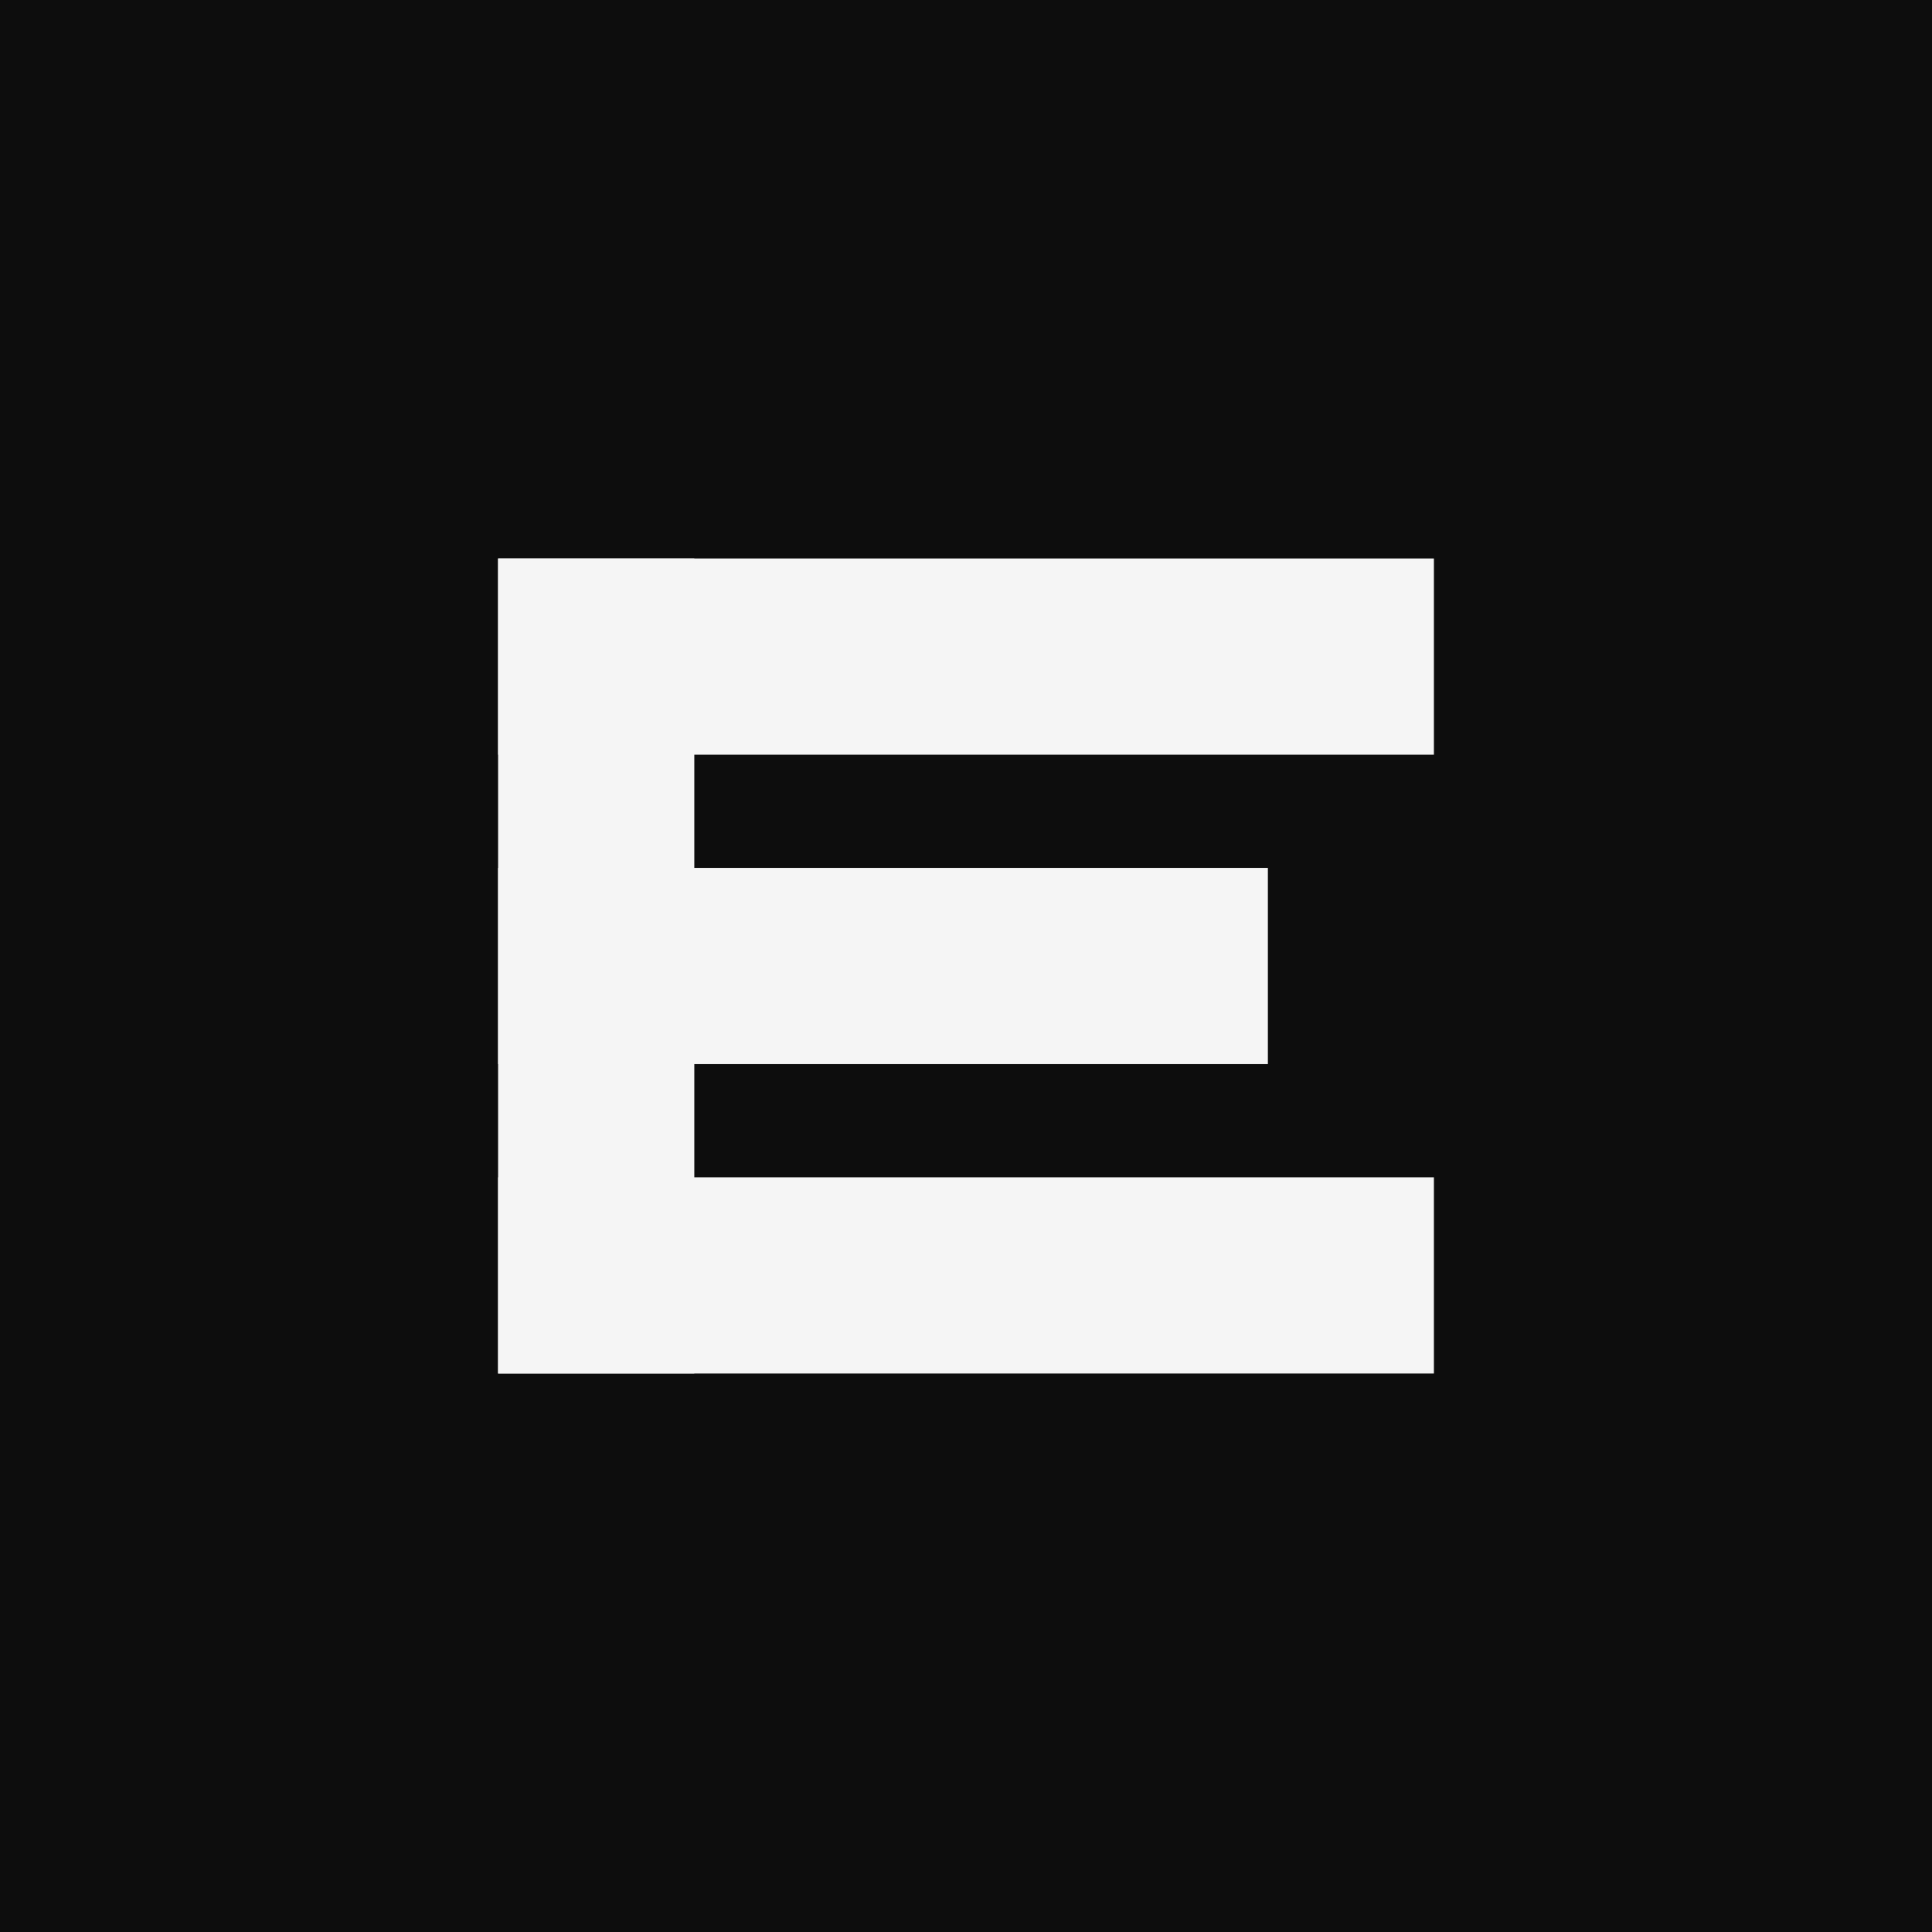
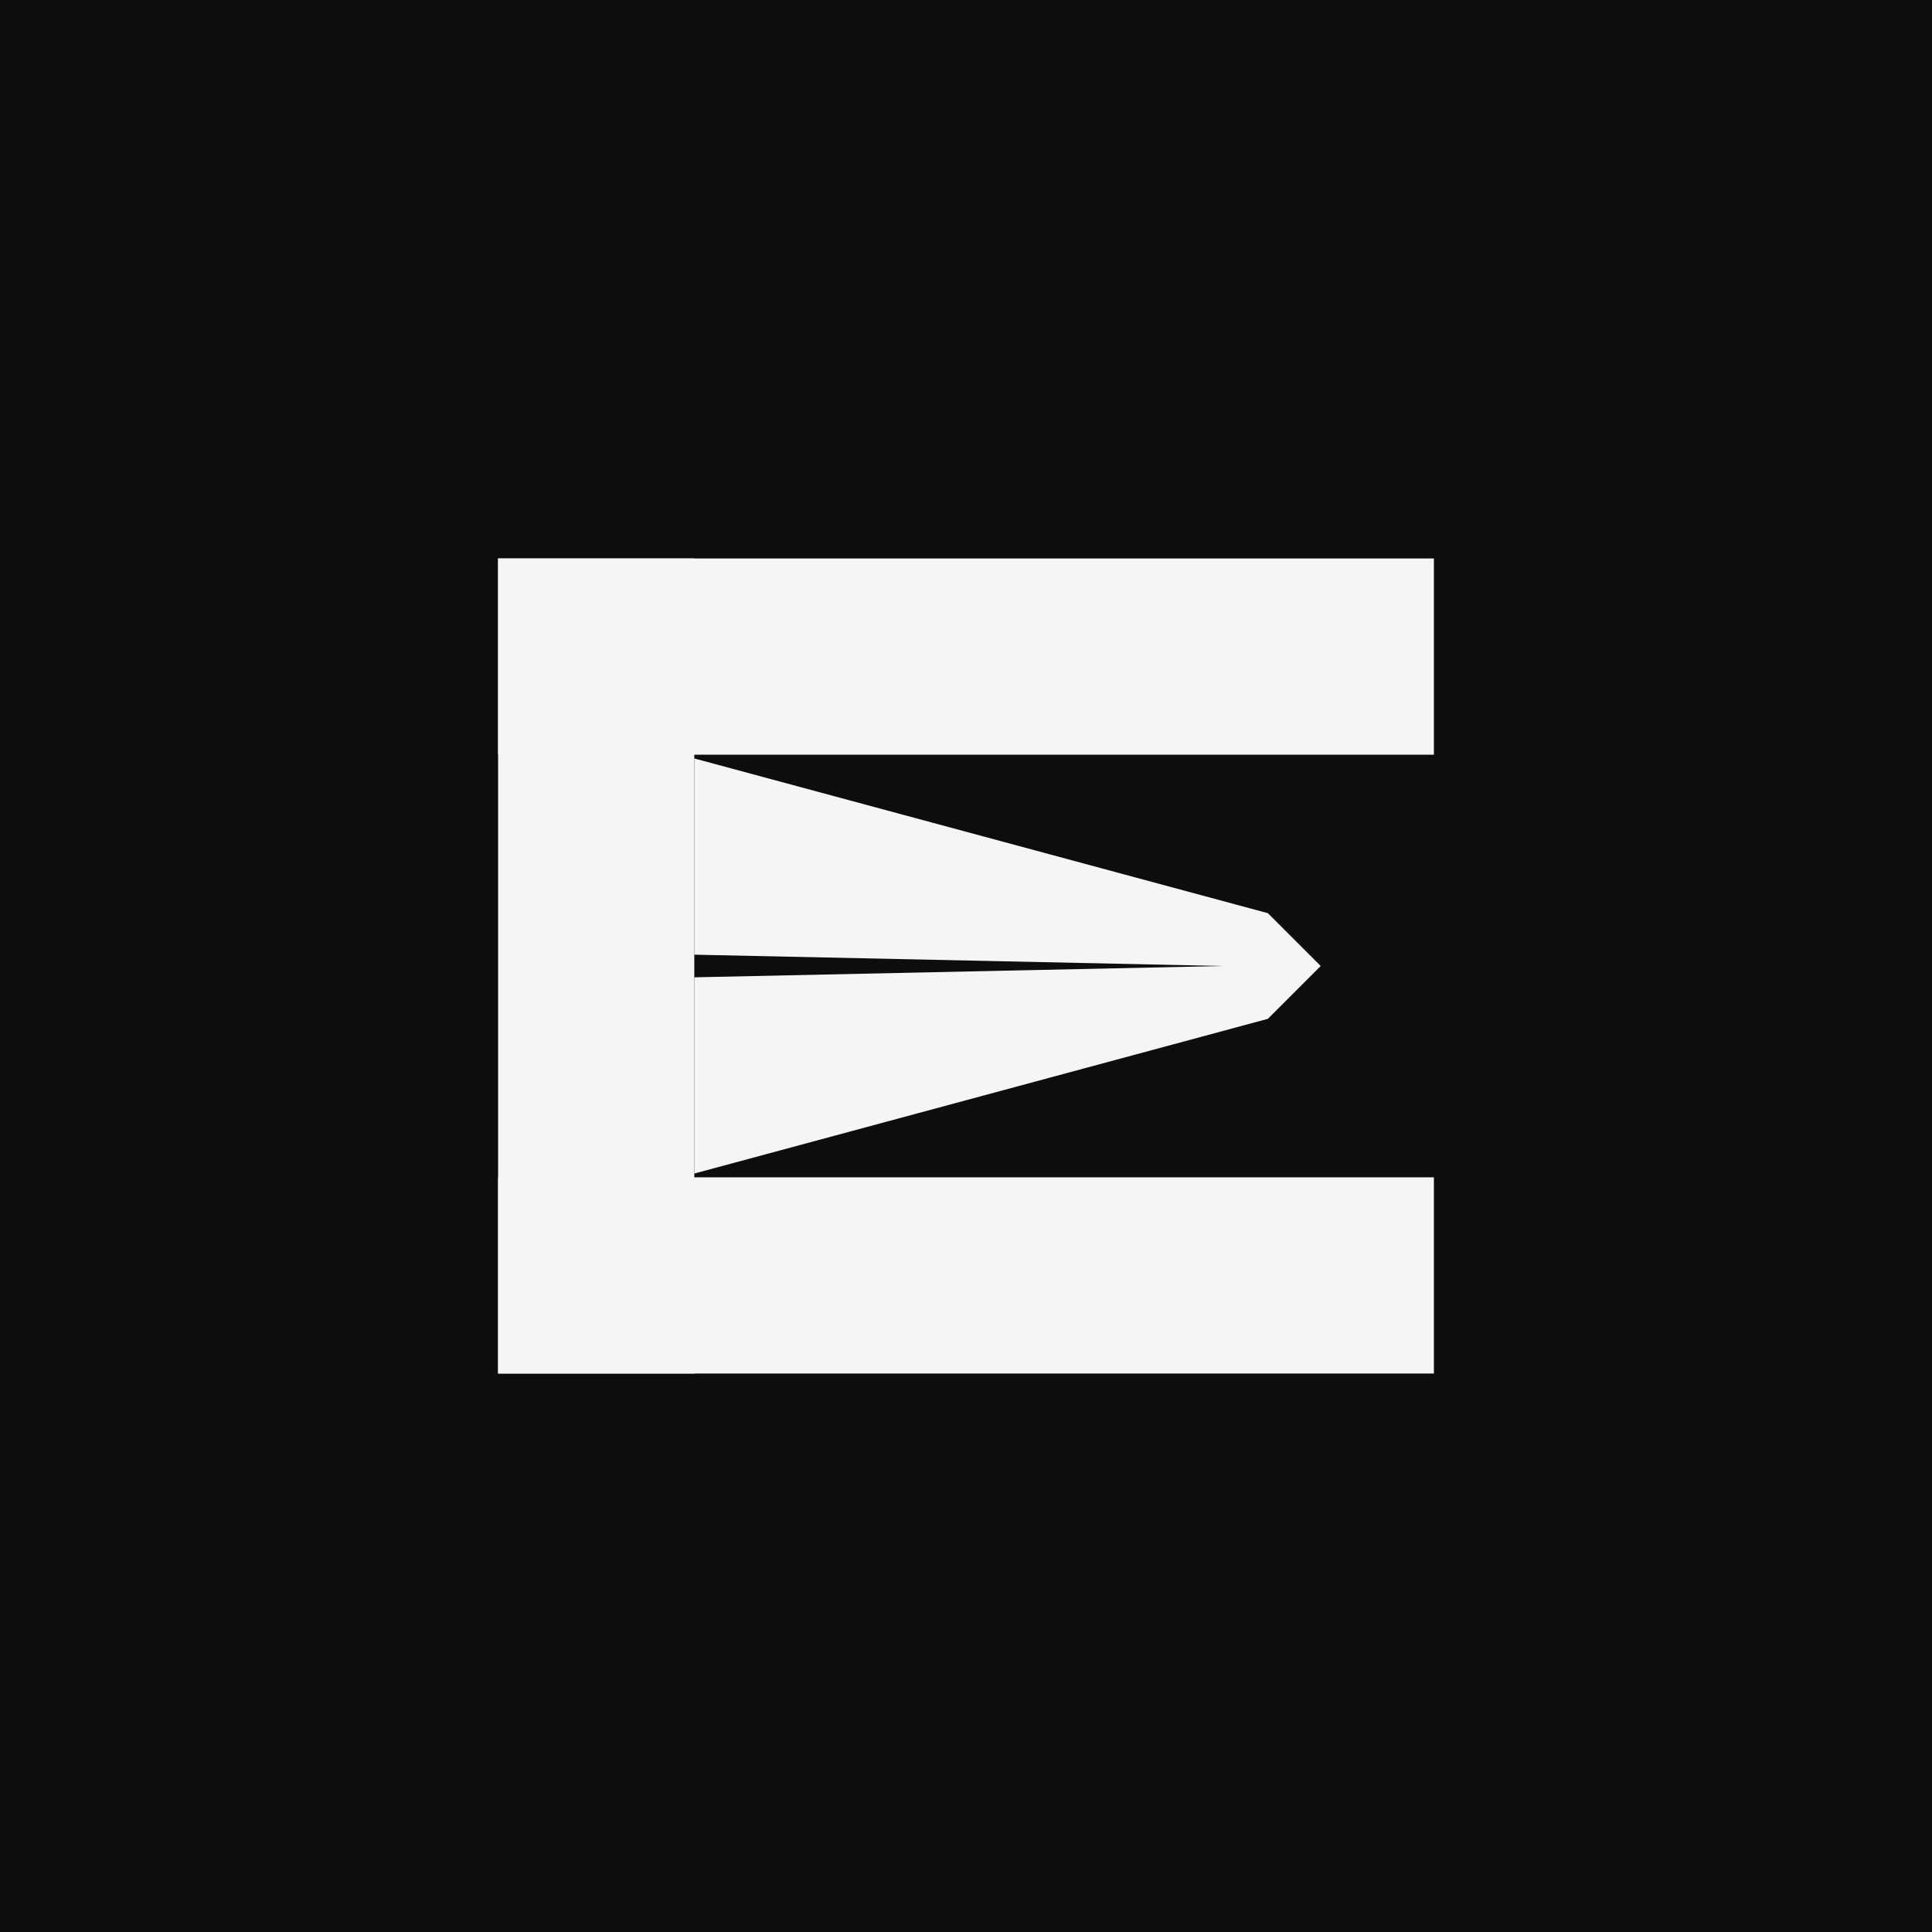
<svg xmlns="http://www.w3.org/2000/svg" viewBox="0 0 1024 1024">
  <rect width="1024" height="1024" fill="#0d0d0d" />
  <g fill="#f5f5f5">
    <path d="M264 296 H760 V400 H264 Z" />
    <path d="M264 296 H368 V728 H264 Z" />
    <path d="M264 624 H760 V728 H264 Z" />
-     <path d="M264 460 H672 V564 H264 Z" />
+     <path d="M368 402 L672 484 L700 512 L672 540 L368 622 L368 518 L648 512 L368 506 Z" />
  </g>
</svg>
